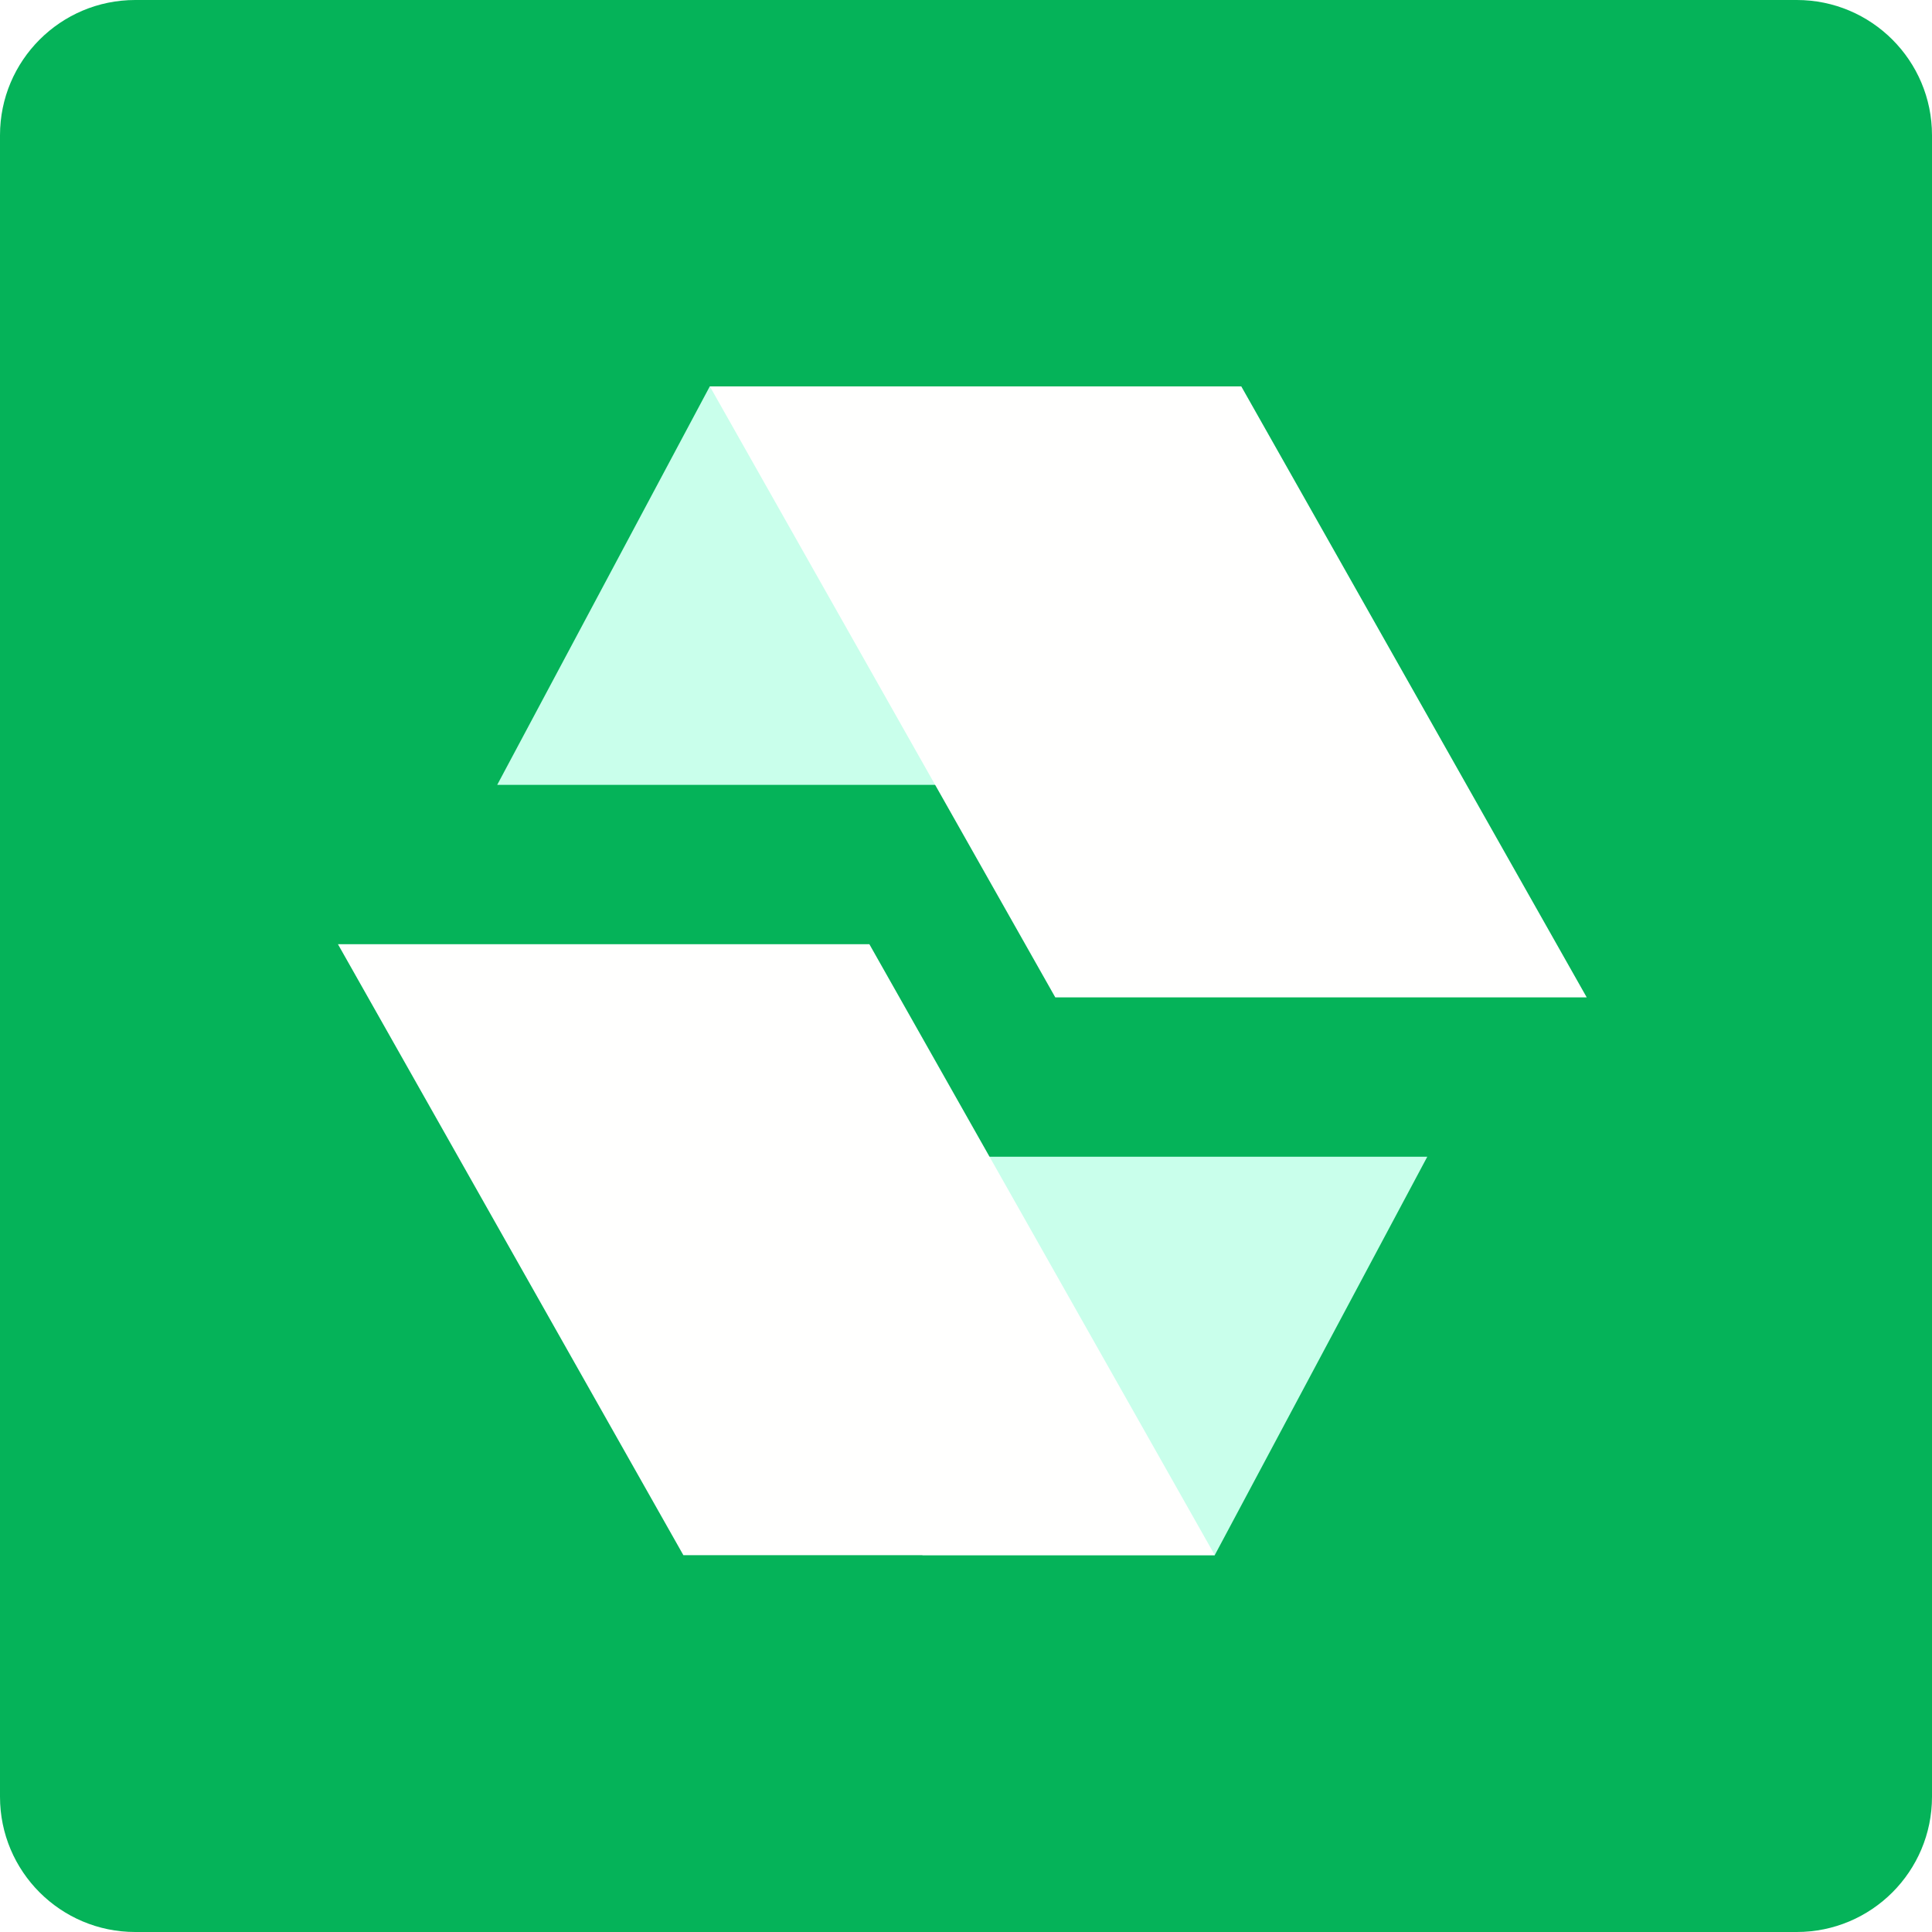
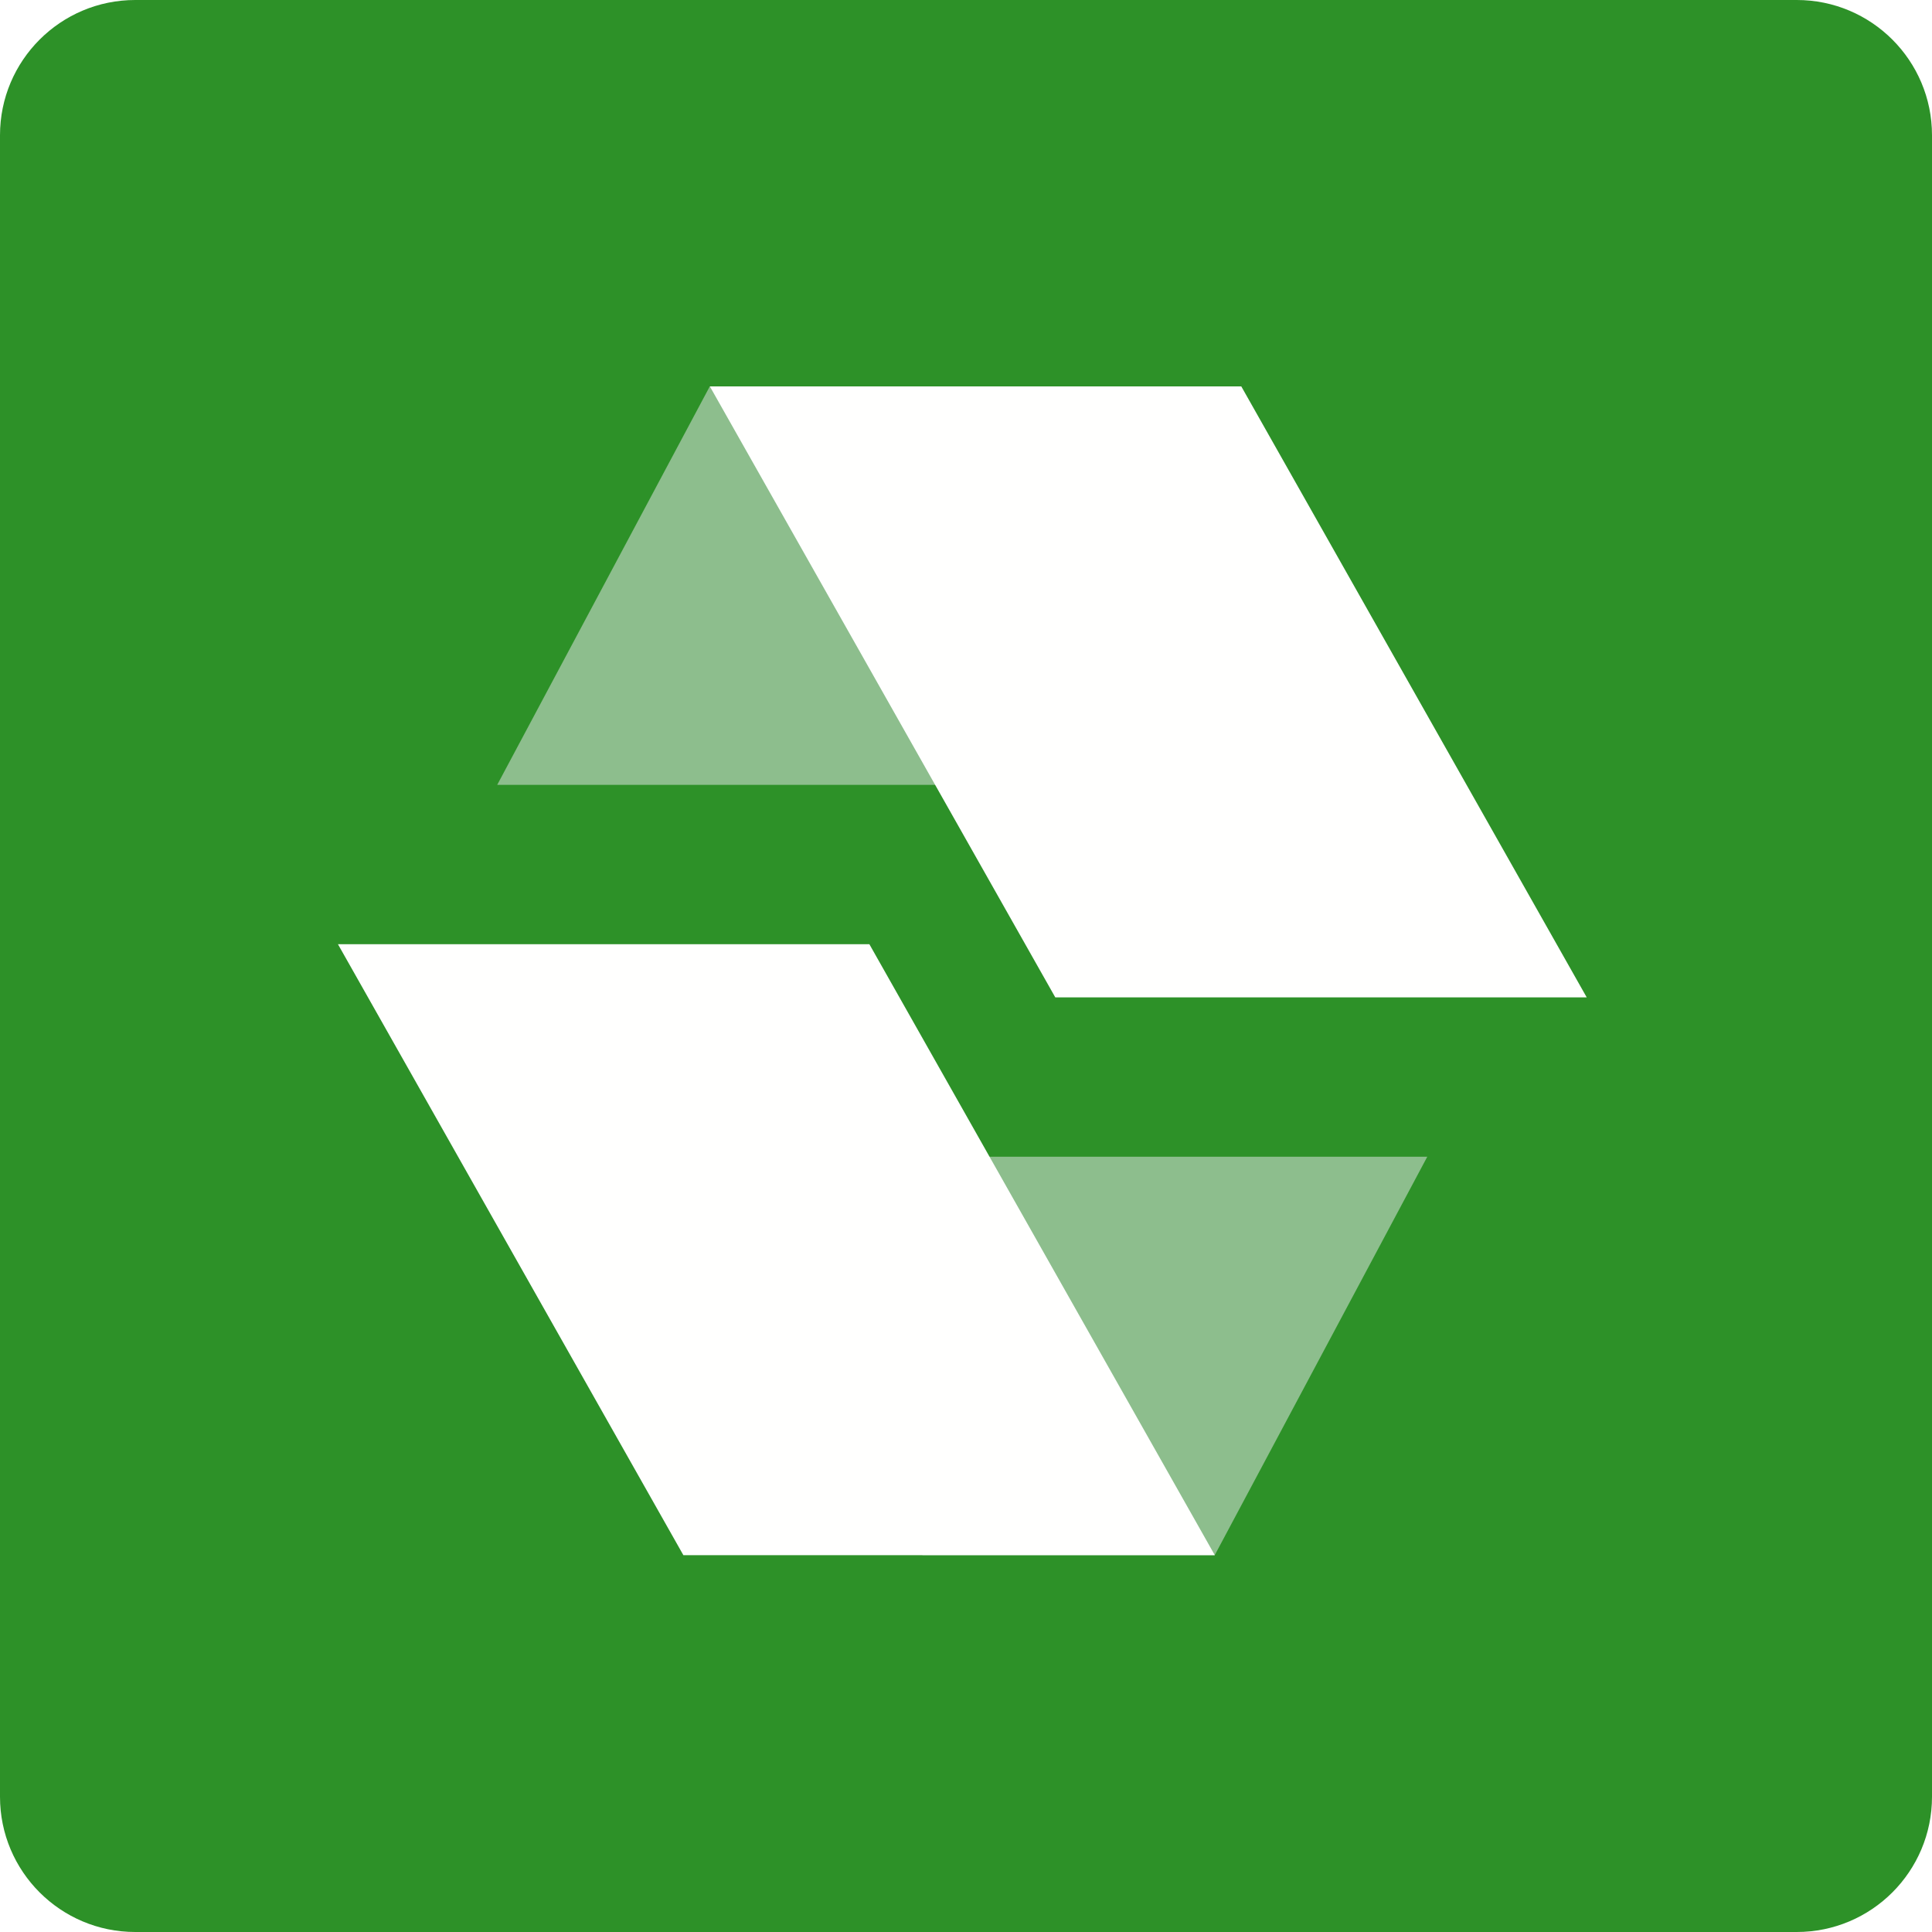
<svg xmlns="http://www.w3.org/2000/svg" width="200" height="200" viewBox="0 0 200 200" fill="none">
-   <path fill="#05B359" d="M0 186L0 14C0 6.268 6.268 0 14 0L186 0C193.732 0 200 6.268 200 14L200 186C200 193.732 193.732 200 186 200L14 200C6.268 200 0 193.732 0 186Z" />
-   <path d="M51.471 81.249L73.477 40L103.734 40L103.734 81.249L51.471 81.249Z" fill="#C9FFEB" />
+   <path fill="#2D9128" d="M0 186L0 14C0 6.268 6.268 0 14 0L186 0C193.732 0 200 6.268 200 14L200 186C200 193.732 193.732 200 186 200L14 200C6.268 200 0 193.732 0 186Z" />
+   <path d="M51.471 81.249L73.477 40L103.734 40L103.734 81.249L51.471 81.249Z" fill="#8DBE8D" />
  <path d="M73.484 40L128.498 40L164.257 103.248L109.243 103.248L73.484 40Z" fill="#FFFFFE" />
-   <path d="M147.752 119.744L125.747 160.993L95.49 160.993L95.49 119.744L147.752 119.744Z" fill="#C9FFEB" />
+   <path d="M147.752 119.744L125.747 160.993L95.49 160.993L95.49 119.744L147.752 119.744Z" fill="#8DBE8D" />
  <path d="M125.757 160.993L70.744 160.993L34.985 97.745L89.998 97.745L125.757 160.993Z" fill="#FFFFFE" />
</svg>
